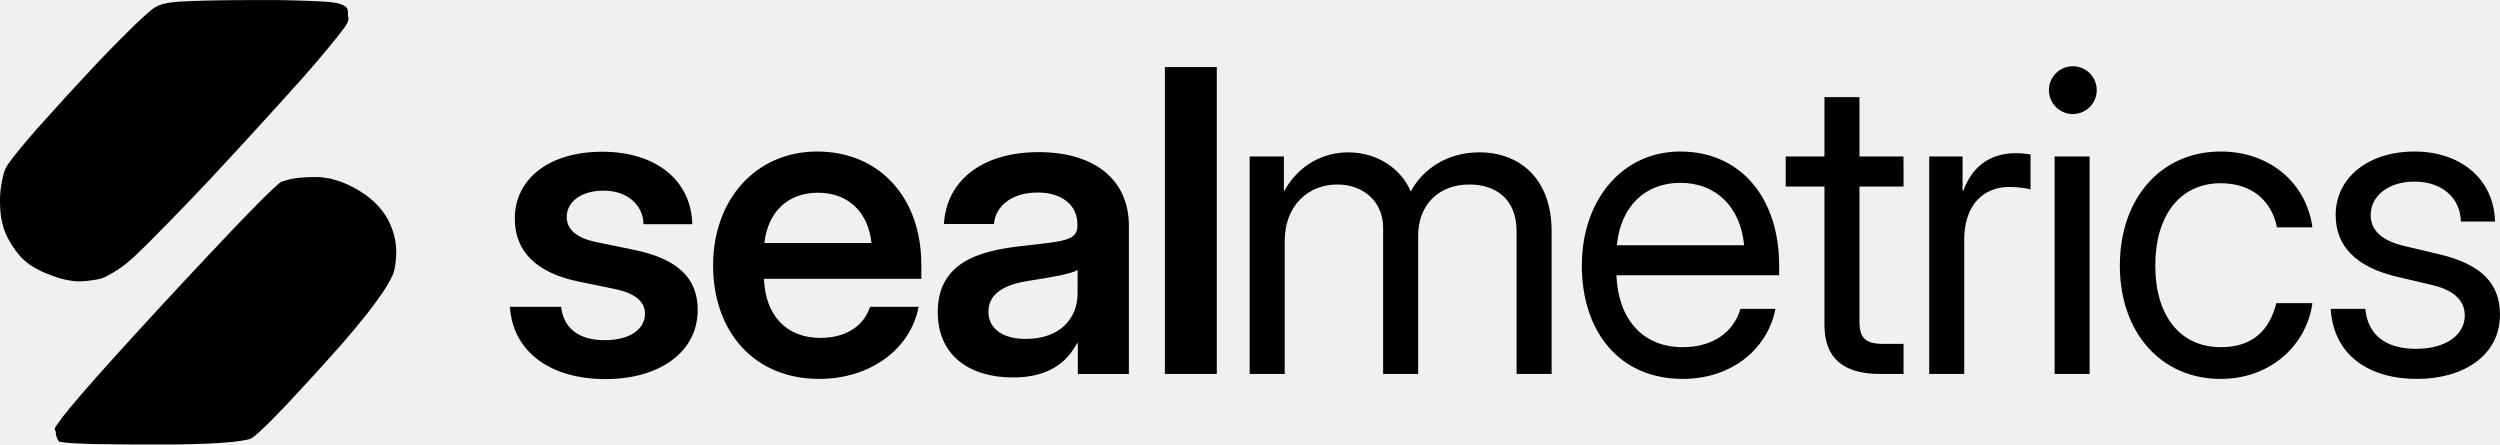
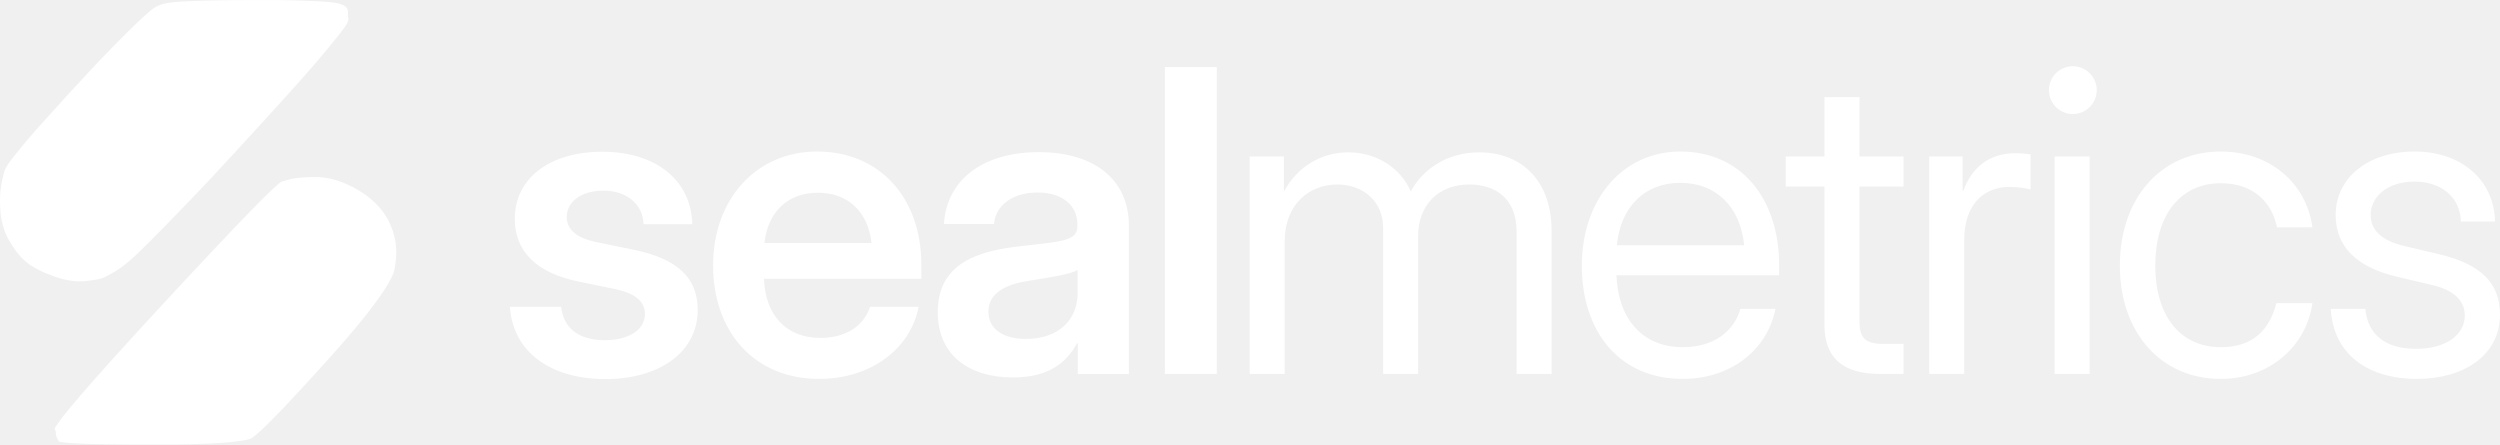
- <svg xmlns="http://www.w3.org/2000/svg" viewBox="0.2 0.37 1058.77 188.27">
+ <svg xmlns="http://www.w3.org/2000/svg" fill="#fff" viewBox="0.2 0.37 1058.77 188.27">
  <path d="M146.53 3.16c-1.1-.78-2.75-1.56-6.9-1.94-4.12-.39-15.18-.75-22.68-.83-7.52-.07-24.32.05-30.98.28-6.67.22-13.1.38-16.64 1.37s-4.67 2.16-8.64 5.7c-3.96 3.55-13.44 13.12-19.66 19.68a1395 1395 0 0 0-24.8 27.1C11.01 60.42 5.98 66.53 3.9 69.5s-2.06 4.3-2.57 6.25a44 44 0 0 0-1.1 7.72c-.11 2.27.05 6.3.36 8.46.3 2.16 1.16 5.22 1.84 6.98s2.13 4.2 3.03 5.6a36 36 0 0 0 3.4 4.52A27 27 0 0 0 13 112.6c1.41.96 4.13 2.42 5.97 3.22s5.27 2.06 7.16 2.58c1.91.51 4.7 1 6.44 1.1s4.27-.06 6.06-.37c1.81-.3 4.18-.36 6.81-1.84 2.63-1.47 6.04-3.02 12.04-8.64 6-5.6 20.94-20.97 30.8-31.43a3020 3020 0 0 0 39.5-43.18c8.1-9.12 15.43-18.06 18.2-21.88s1.5-4.16 1.57-5.43.09-2.8-1.02-3.57m8.27 79.58a61 61 0 0 0-4.77-2.94 50 50 0 0 0-4.79-2.2 42 42 0 0 0-4.76-1.48c-1.34-.3-3.46-.63-4.8-.73a68 68 0 0 0-8.91.28 27 27 0 0 0-6.34 1.36c-.7.28-.86-.01-2.2 1.12-1.34 1.12-4.58 4.2-7.35 6.97A945 945 0 0 0 98.38 98a3135 3135 0 0 0-40.44 43.38 1894 1894 0 0 0-17.1 18.93c-3.99 4.5-9 10.32-11.38 13.23a90 90 0 0 0-5.71 7.54c-.8 1.31-.03 1.36 0 1.83.03.48.1 1.17.18 1.57a6 6 0 0 0 .92 2.29c.17.25-.1.56.74.74s3.15.43 5.23.54c2.1.14 6.39.3 9.75.39a1596 1596 0 0 0 33 .18 550 550 0 0 0 14.7-.38c3.55-.14 8.24-.47 10.65-.73 2.43-.27 5.34-.74 6.62-1.1 1.3-.37 1.48-.6 2.59-1.47a95 95 0 0 0 5.23-4.78c1.84-1.8 5.3-5.37 7.9-8.1a1159 1159 0 0 0 23.8-26.1c3.28-3.76 7.77-9.14 10.2-12.21a175 175 0 0 0 7.17-9.75 56 56 0 0 0 4.13-7.26c.74-1.68.91-3.44 1.12-4.77.19-1.34.35-3.4.35-4.69s-.16-3.32-.35-4.6c-.2-1.27-.7-3.25-1.12-4.5a38 38 0 0 0-1.82-4.41 31 31 0 0 0-2.59-4.05 40 40 0 0 0-3.3-3.67 40 40 0 0 0-4.05-3.31m101.8 78.18c22.77 0 39.08-11.34 39.08-29.3 0-13.52-8.46-21.55-26.7-25.39l-16.57-3.4c-7.67-1.65-12.2-5.06-12.2-10.55 0-6.28 5.92-11.17 15.6-11.17 10.04 0 16.75 6.02 16.93 14.22h20.67c-.52-18.93-15.79-30.7-38.12-30.7-22.5 0-37.07 11.42-37.07 28.35 0 13.95 9.25 22.94 26.87 26.6l15.7 3.23c7.76 1.65 12.56 4.88 12.56 10.46 0 6.55-6.46 11.17-17.1 11.17-10.99 0-17.44-5.15-18.4-14.13h-21.72c1.4 19.8 18.05 30.61 40.47 30.61m90.52-.08c21.55 0 38.64-12.48 42.13-30.53h-20.58c-2.53 7.85-9.95 13.17-21.02 13.17-14.83 0-23.38-10.03-23.9-25.03h66.64v-6.02c0-28.26-17.62-47.89-44.14-47.89-25.82 0-44.05 20.24-44.05 48.24 0 27.9 17.27 48.06 44.92 48.06m-23.2-57.57c1.48-13.17 9.94-21.28 22.68-21.28s21.28 8.1 22.68 21.28Zm105.26 56.96c15 0 22.77-6.28 27.13-14.48h.35v13h21.63v-62.8c0-19.2-14.22-31.15-38.2-31.15-24.08 0-39.08 12.13-40.13 30.44h21.2c.61-7.76 7.76-13.34 18.5-13.34 10.55 0 16.83 5.58 16.83 13.43v.7c0 6.28-5.85 6.54-22.94 8.46-19.02 2-36.2 7.15-36.2 28.09 0 18.4 13.52 27.65 31.83 27.65m5.41-16.32c-9.6 0-15.79-4.27-15.79-11.5 0-8.38 8.03-11.78 17.45-13.18 9.07-1.4 17.62-2.8 20.32-4.54v9.95c0 10.73-7.59 19.27-21.98 19.27m80.93-115.13h-21.98v129.96h21.98Zm13.93 129.96h14.83v-56.17c0-15.87 10.64-24.07 22.24-24.07 11.16 0 19.45 7.32 19.45 18.31v61.93h14.83v-58.61c0-12.47 8.2-21.63 21.72-21.63 10.55 0 19.97 5.58 19.97 19.88v60.36h14.83V98.38c0-22.67-13.78-33.49-30.62-33.49-13.69 0-23.98 7.15-29.04 16.57-3.84-9.24-13.78-16.57-26.43-16.57-11.25 0-21.46 5.84-27.3 16.66V66.63h-14.48Zm183.42 2.1c20.06 0 35.76-12.04 39.25-29.66h-14.83c-2.8 9.6-11.34 16.22-24.42 16.22-17.45 0-27.4-12.38-28.1-30.44h68.92v-4.1c0-28.6-16.23-48.32-41.87-48.32-24.42 0-41.7 20.32-41.7 48.32 0 27.74 15.7 47.98 42.75 47.98m-27.92-56.61C686.52 88 696.73 77.8 711.82 77.8c15.18 0 25.47 10.2 27.04 26.43Zm121.4-37.6H787.7V41.51h-14.83v25.12h-16.4v12.74h16.4v58.61c0 13.87 7.76 20.76 23.55 20.76h9.94v-12.73h-8.55c-7.58 0-10.11-2.44-10.11-9.6V79.37h18.66Zm10.89 92.11h14.82v-56.7c0-15.6 8.81-22.5 19.02-22.5 4.27 0 7.85.7 9.07 1.05V65.76c-1.22-.17-3.58-.52-6.28-.52-11.51 0-18.75 6.37-22.15 15.87h-.35V66.63h-14.13Zm53.1 0h14.83v-92.1h-14.83Zm7.41-110.07a10.13 10.13 0 1 0-.01-20.25 10.13 10.13 0 0 0 .01 20.25m62.96 112.17c20.76 0 36.29-13.96 38.82-32.1h-15.27c-2.88 11.25-9.77 18.66-23.55 18.66-17.44 0-27.74-13.6-27.74-34.54 0-21.1 10.38-34.89 27.74-34.89 13.6 0 21.63 7.85 23.81 18.67h15c-2.52-18.58-17.87-32.1-38.8-32.1-25.56 0-42.75 20.06-42.75 48.32 0 28.09 17.19 47.98 42.74 47.98m83.02 0c20.06 0 35.24-10.12 35.24-27.22 0-13.26-8.02-21.37-25.64-25.55l-14.83-3.5c-8.9-2.09-14.3-6.19-14.3-13.16 0-7.85 7.23-14.13 18.57-14.13 11.87 0 19.45 7.15 19.63 16.92h14.48c-.53-18.32-14.92-29.66-34.1-29.66-19.72 0-33.41 11.17-33.41 26.87 0 13.43 8.9 22.15 25.99 26.16l14.83 3.5c8.2 1.91 13.87 5.92 13.87 12.9 0 8.2-7.94 14.13-20.68 14.13-12.9 0-20.4-5.93-21.45-16.92h-14.66c1.22 20.06 16.75 29.66 36.46 29.66" />
</svg>
